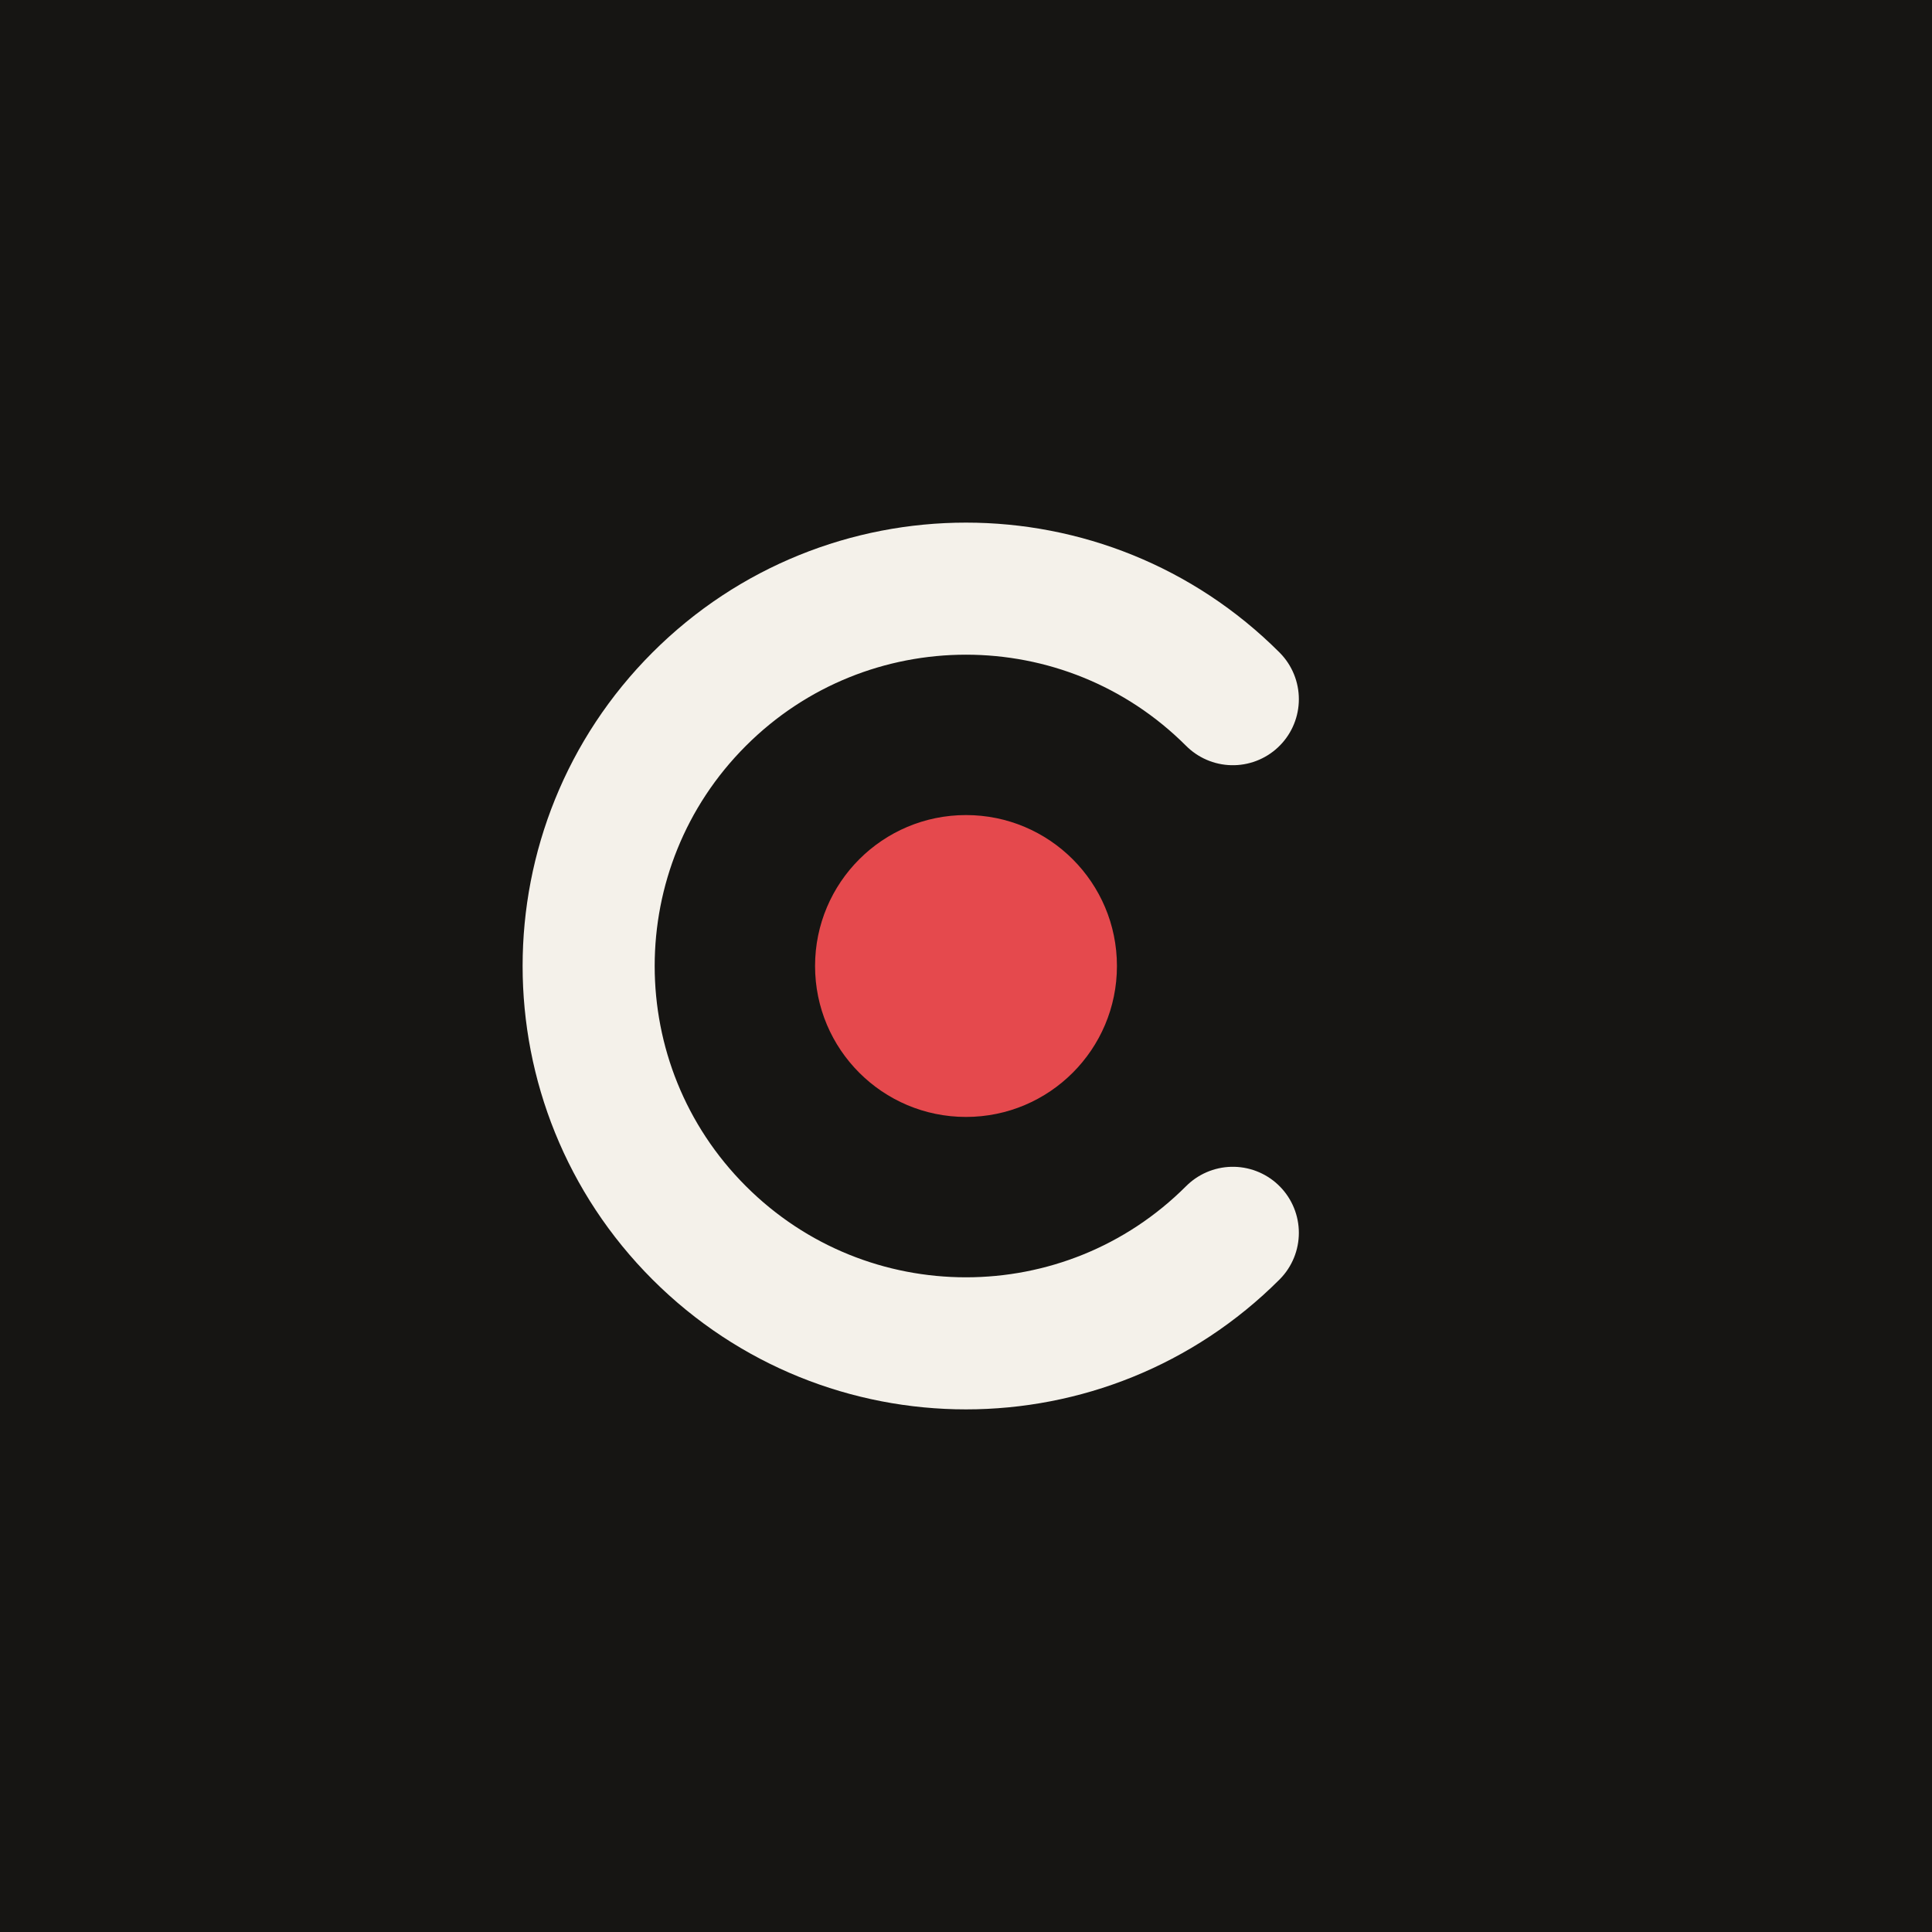
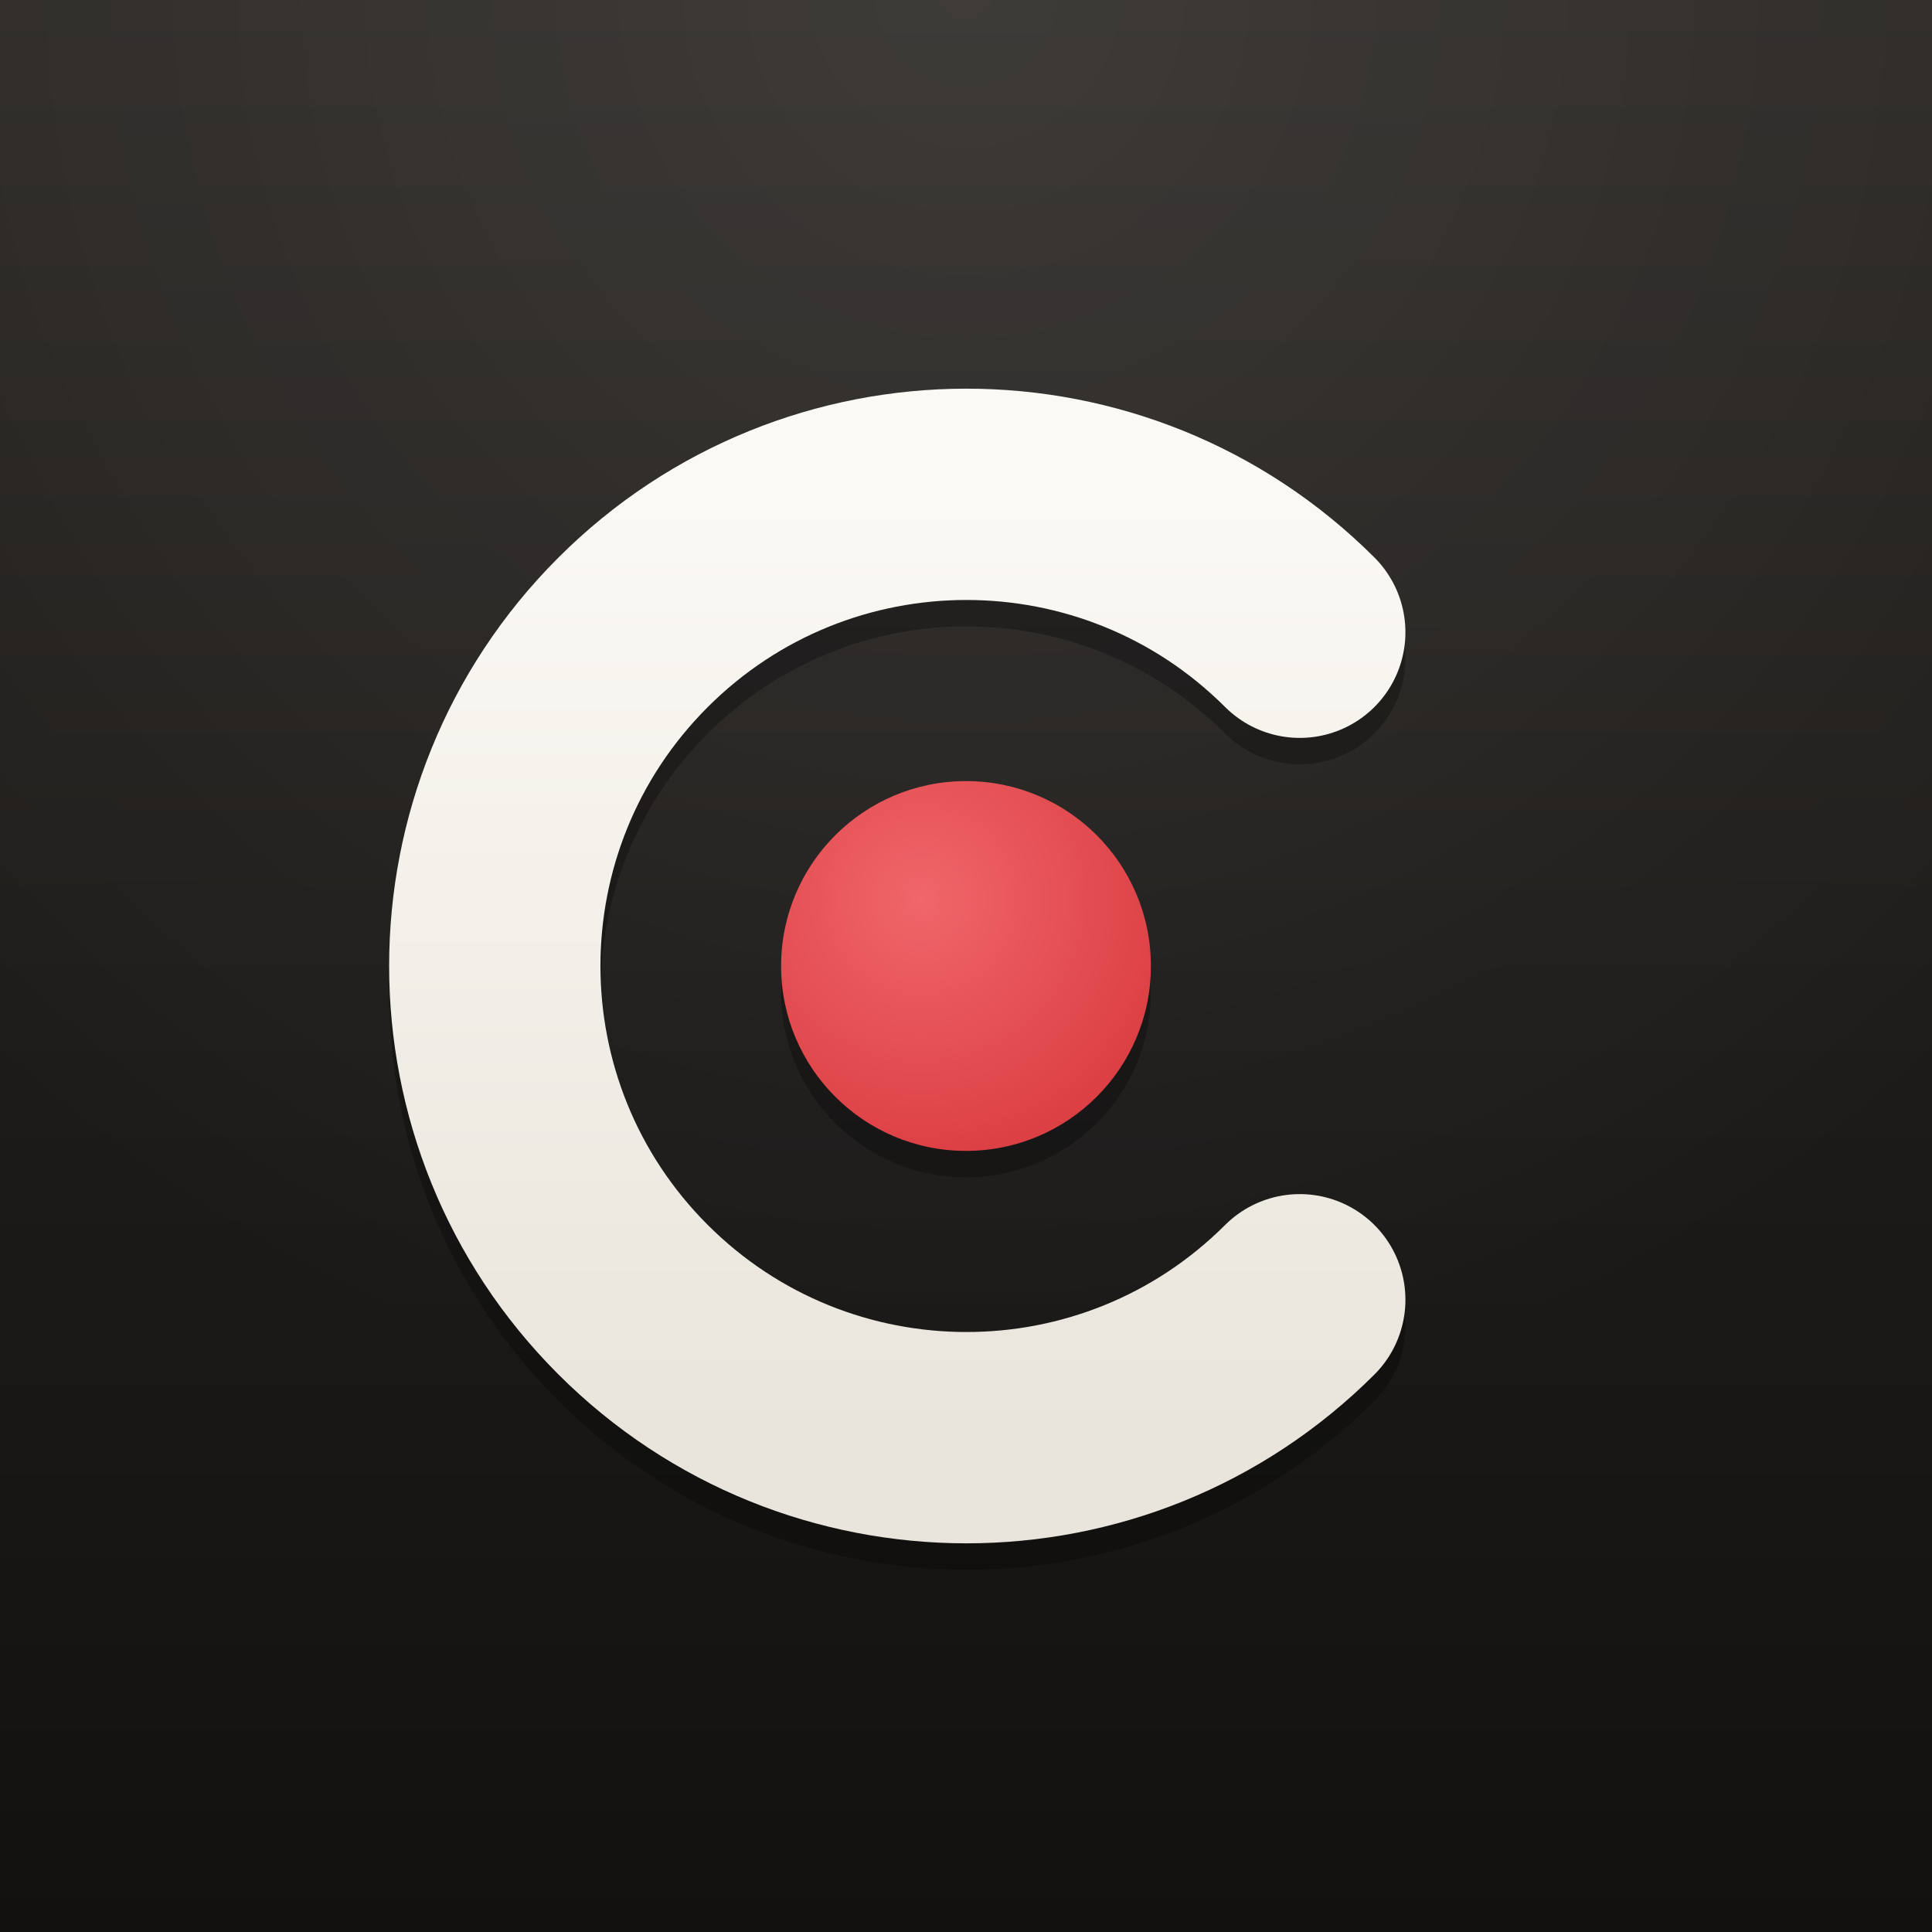
<svg xmlns="http://www.w3.org/2000/svg" width="1024" height="1024" viewBox="0 0 1024 1024">
-   <rect width="1024" height="1024" fill="#161513" />
-   <path d="M 653.42 370.58 A 200 200 0 1 0 653.42 653.42" fill="none" stroke="#F4F1EA" stroke-width="70" stroke-linecap="round" />
-   <circle cx="512" cy="512" r="80" fill="#E5494D" />
+   <defs>
+     <linearGradient id="field" x1="0" y1="0" x2="0" y2="1">
+       <stop offset="0" stop-color="#2B2825" />
+       <stop offset="1" stop-color="#121110" />
+     </linearGradient>
+     <radialGradient id="sheen" cx="0.5" cy="0" r="0.75">
+       <stop offset="0" stop-color="#FFFFFF" stop-opacity="0.09" />
+       <stop offset="1" stop-color="#FFFFFF" stop-opacity="0" />
+     </radialGradient>
+     <radialGradient id="dot" cx="0.38" cy="0.32" r="0.8">
+       <stop offset="0" stop-color="#F0666A" />
+       <stop offset="1" stop-color="#D93A3F" />
+     </radialGradient>
+     <linearGradient id="ivory" x1="0" y1="0" x2="0" y2="1">
+       <stop offset="0" stop-color="#FBF9F4" />
+       <stop offset="1" stop-color="#E9E5DC" />
+     </linearGradient>
+   </defs>
+   <g id="field">
+     <rect width="1024" height="1024" fill="url(#field)" />
+     <rect width="1024" height="1024" fill="url(#sheen)" />
+   </g>
+   <g id="glyph">
+     <path d="M 688.9 335.1 A 250 250 0 1 0 688.9 688.9" fill="none" stroke="#000" stroke-opacity="0.28" stroke-width="112" stroke-linecap="round" transform="translate(0 14)" />
+     <path d="M 688.9 335.1 A 250 250 0 1 0 688.9 688.9" fill="none" stroke="url(#ivory)" stroke-width="112" stroke-linecap="round" />
+     <circle cx="512" cy="526" r="98" fill="#000" fill-opacity="0.28" />
+     <circle cx="512" cy="512" r="98" fill="url(#dot)" />
+   </g>
</svg>
